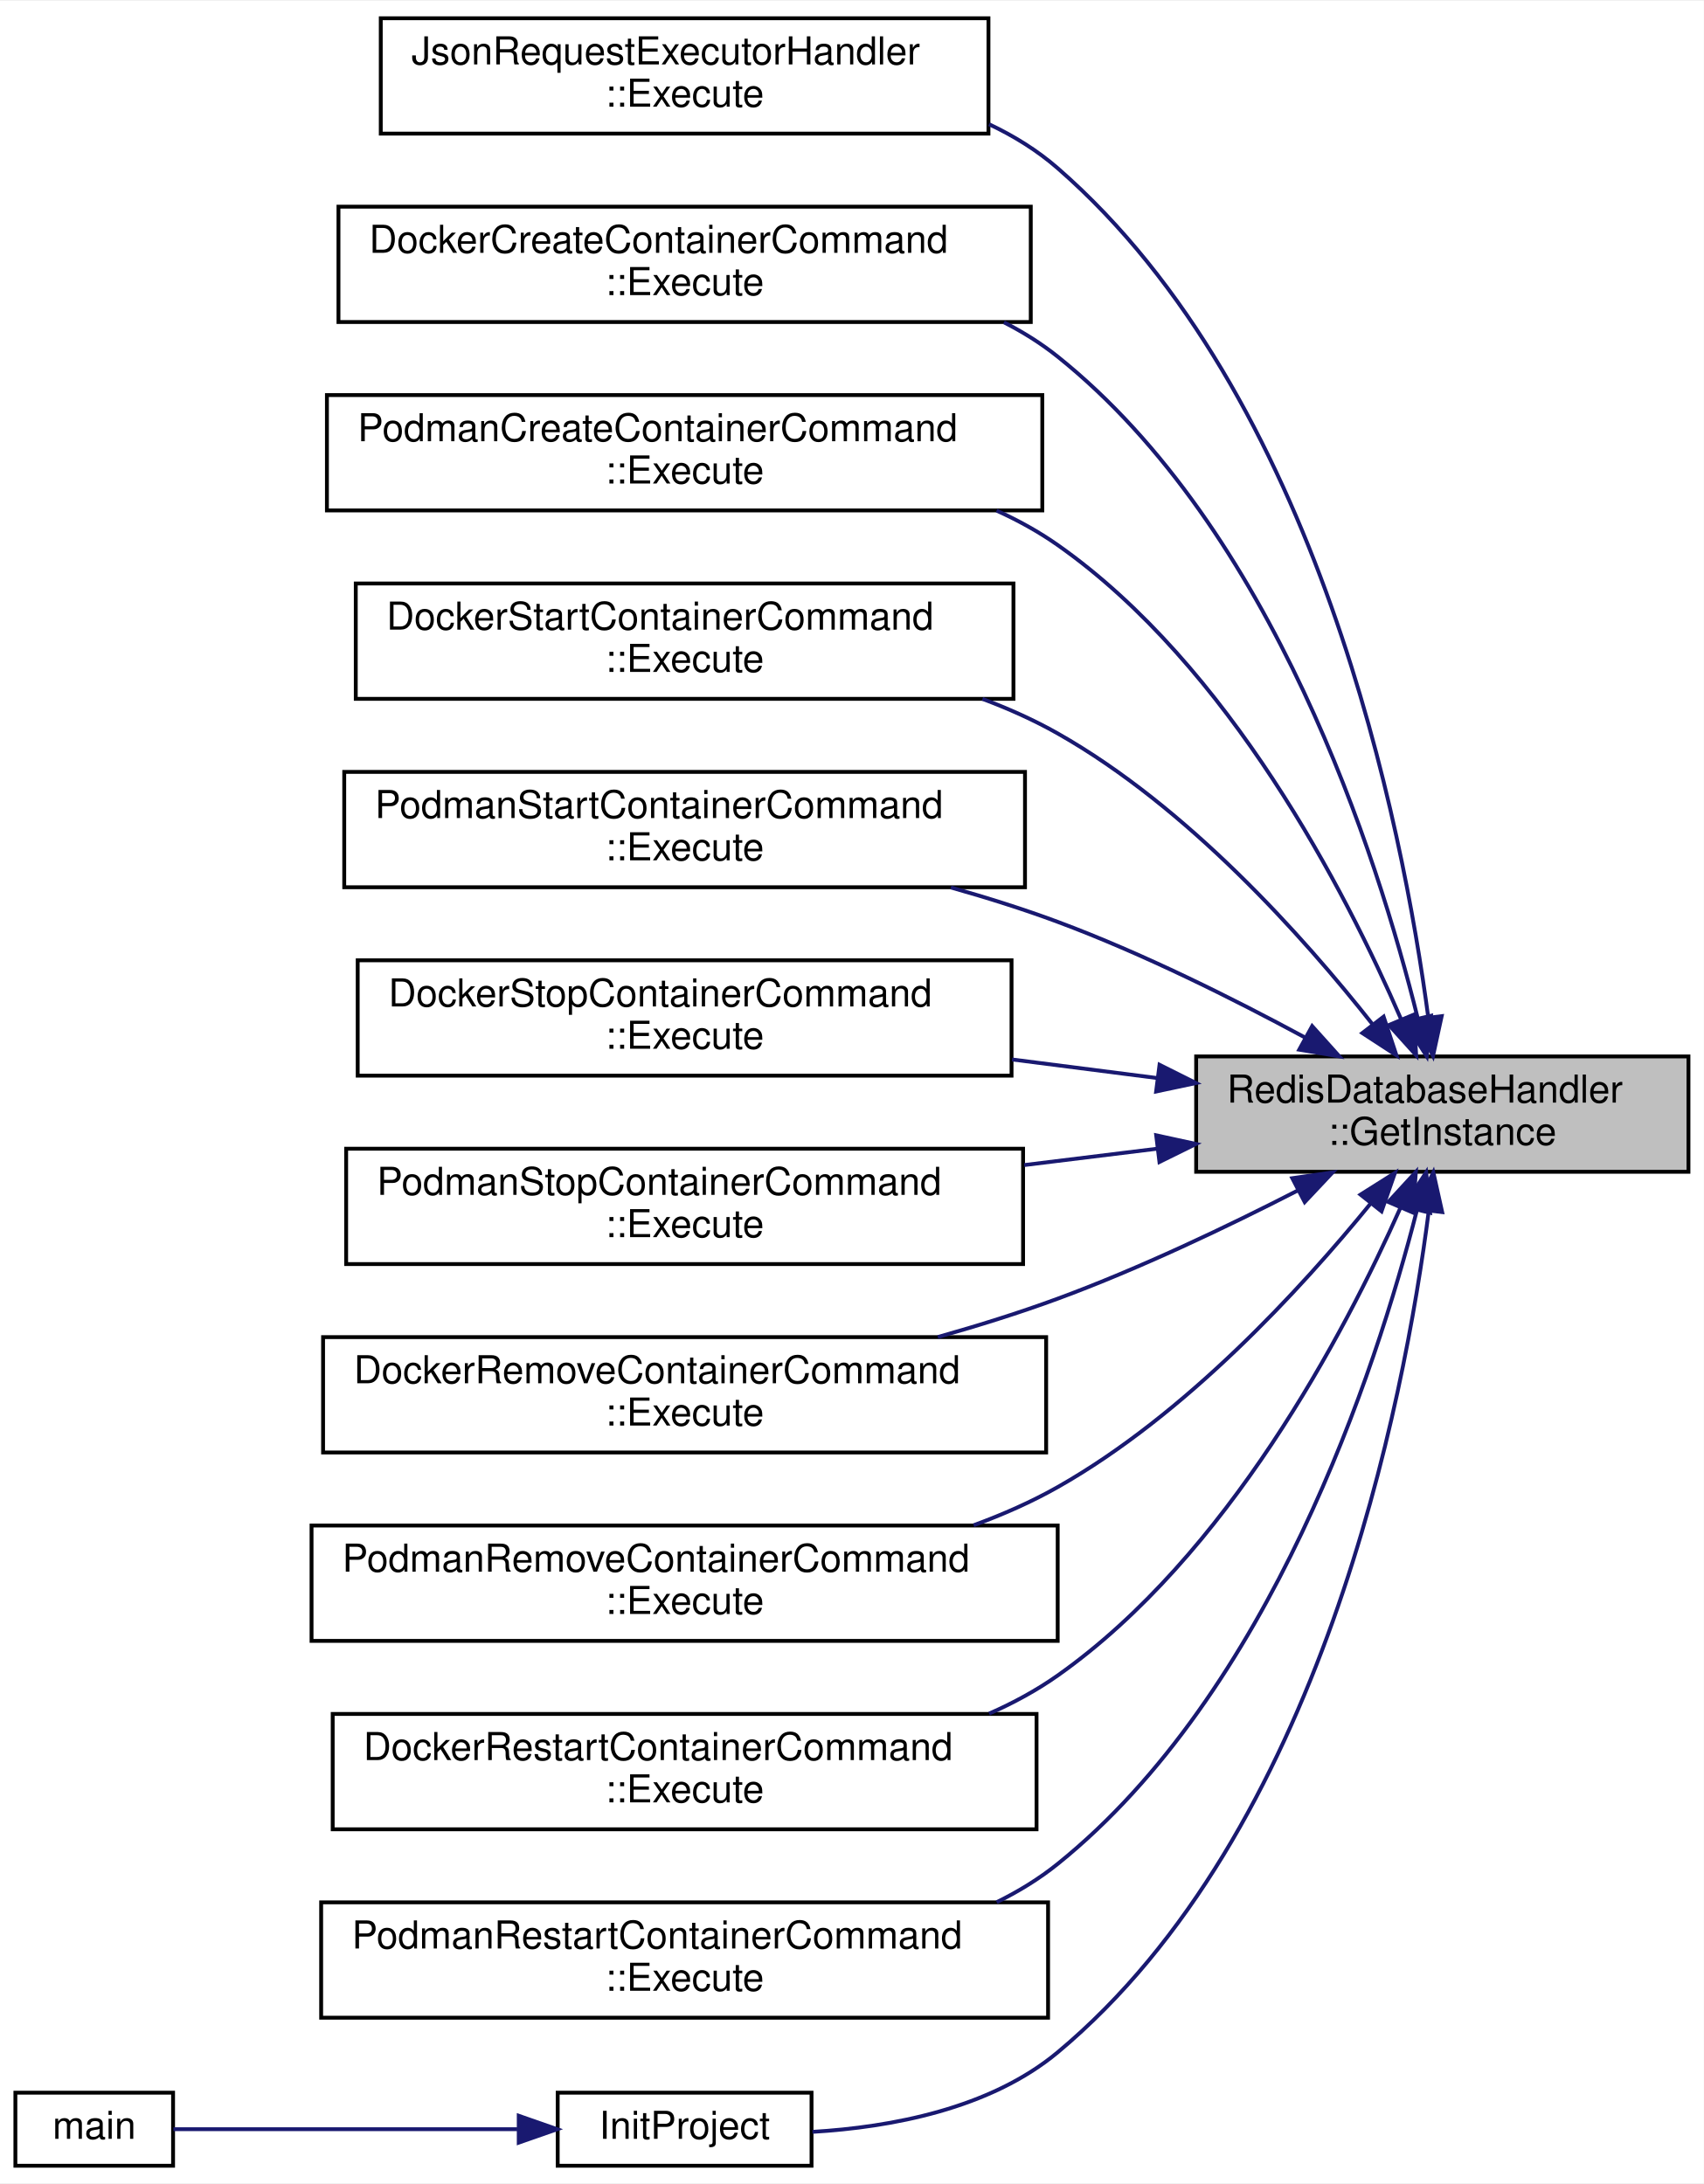
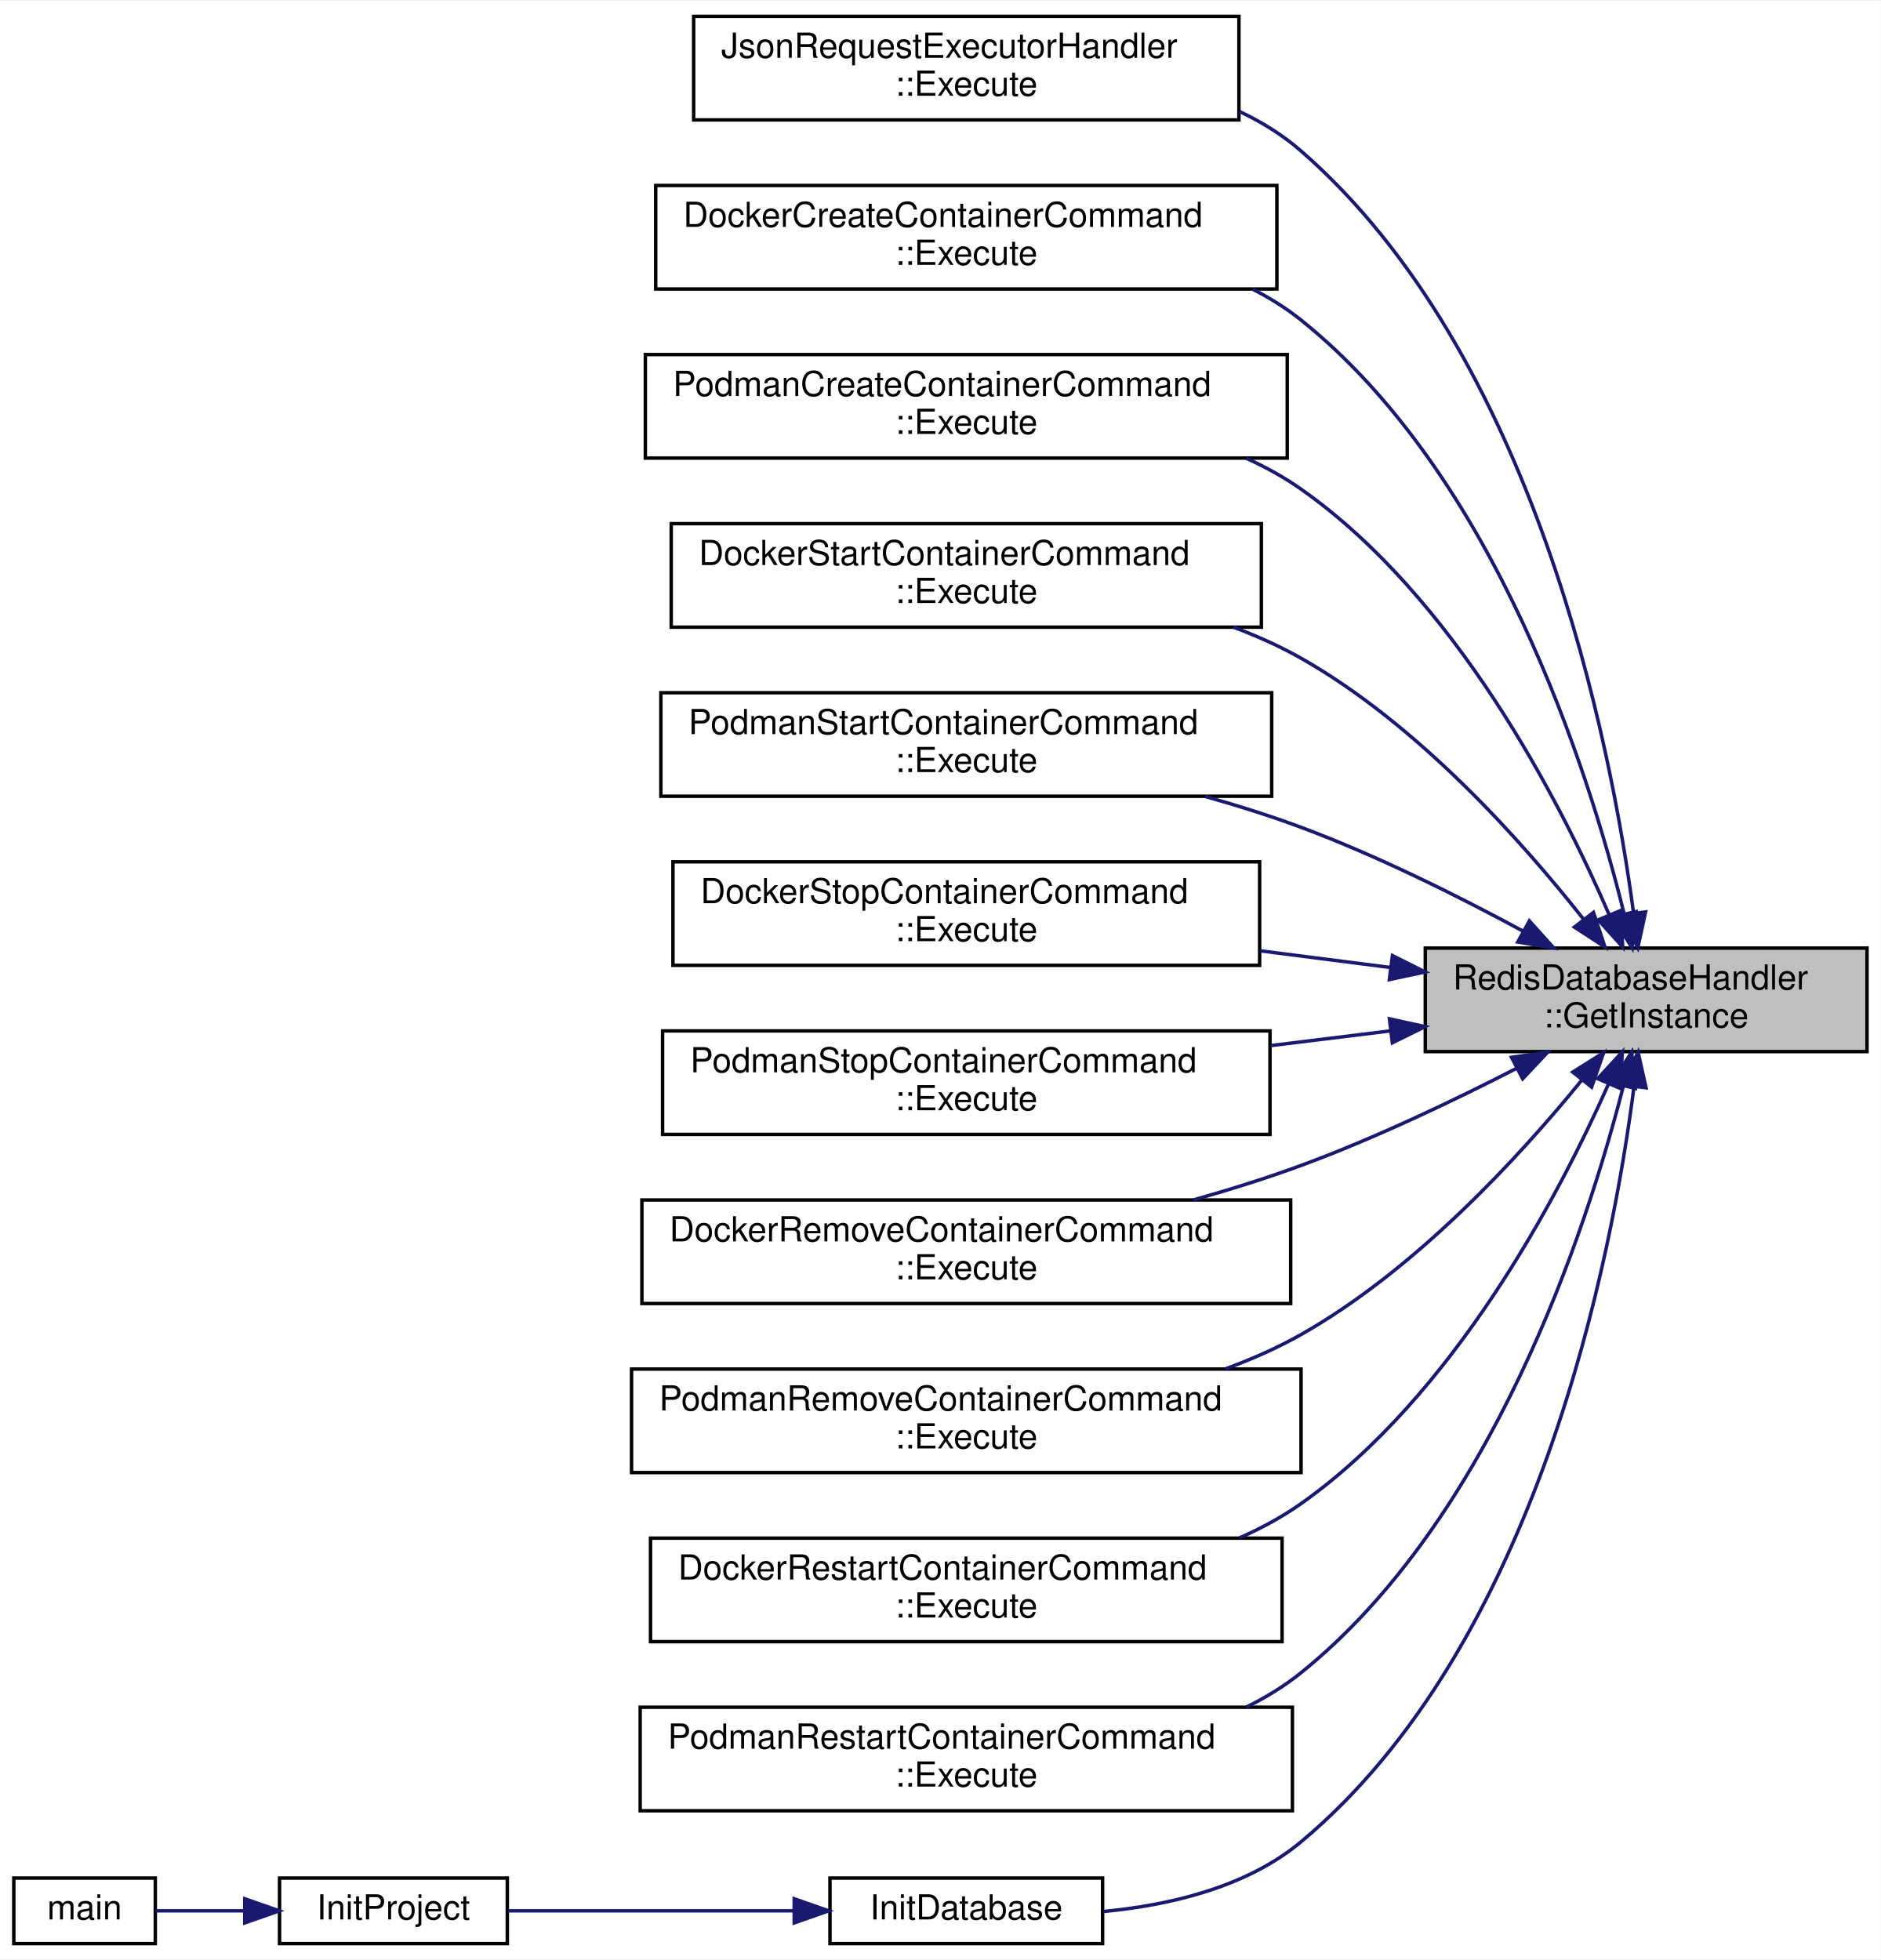
- <svg xmlns="http://www.w3.org/2000/svg" xmlns:xlink="http://www.w3.org/1999/xlink" width="443pt" height="568pt" viewBox="0.00 0.00 443.00 567.50">
+ <svg xmlns="http://www.w3.org/2000/svg" xmlns:xlink="http://www.w3.org/1999/xlink" width="545pt" height="568pt" viewBox="0.00 0.00 545.00 567.50">
  <g id="graph0" class="graph" transform="scale(1 1) rotate(0) translate(4 563.5)">
-     <polygon fill="white" stroke="transparent" points="-4,4 -4,-563.5 439,-563.5 439,4 -4,4" />
+     <polygon fill="white" stroke="transparent" points="-4,4 -4,-563.5 541,-563.5 541,4 -4,4" />
    <g id="node1" class="node">
      <g id="a_node1">
        <a xlink:title="Retrieves the singleton instance of the RedisDatabaseHandler.">
-           <polygon fill="#bfbfbf" stroke="black" points="307,-259 307,-289 435,-289 435,-259 307,-259" />
-           <text text-anchor="start" x="315" y="-277" font-family="Helvetica,sans-Serif" font-size="10.00">RedisDatabaseHandler</text>
-           <text text-anchor="middle" x="371" y="-266" font-family="Helvetica,sans-Serif" font-size="10.00">::GetInstance</text>
+           <polygon fill="#bfbfbf" stroke="black" points="409,-259 409,-289 537,-289 537,-259 409,-259" />
+           <text text-anchor="start" x="417" y="-277" font-family="Helvetica,sans-Serif" font-size="10.00">RedisDatabaseHandler</text>
+           <text text-anchor="middle" x="473" y="-266" font-family="Helvetica,sans-Serif" font-size="10.00">::GetInstance</text>
        </a>
      </g>
    </g>
    <g id="node2" class="node">
      <g id="a_node2">
        <a xlink:href="classJsonRequestExecutorHandler.html#aaf7c1c7c14971ccfda4076e0a4681f43" target="_top" xlink:title="Executes a request represented as a JSON string.">
-           <polygon fill="white" stroke="black" points="95,-529 95,-559 253,-559 253,-529 95,-529" />
-           <text text-anchor="start" x="103" y="-547" font-family="Helvetica,sans-Serif" font-size="10.00">JsonRequestExecutorHandler</text>
-           <text text-anchor="middle" x="174" y="-536" font-family="Helvetica,sans-Serif" font-size="10.00">::Execute</text>
+           <polygon fill="white" stroke="black" points="197,-529 197,-559 355,-559 355,-529 197,-529" />
+           <text text-anchor="start" x="205" y="-547" font-family="Helvetica,sans-Serif" font-size="10.00">JsonRequestExecutorHandler</text>
+           <text text-anchor="middle" x="276" y="-536" font-family="Helvetica,sans-Serif" font-size="10.00">::Execute</text>
        </a>
      </g>
    </g>
    <g id="edge1" class="edge">
-       <path fill="none" stroke="midnightblue" d="M367.36,-299.07C360.74,-348.96 338.76,-460.98 271,-520 265.69,-524.63 259.62,-528.39 253.16,-531.44" />
-       <polygon fill="midnightblue" stroke="midnightblue" points="370.84,-299.48 368.59,-289.13 363.89,-298.63 370.84,-299.48" />
+       <path fill="none" stroke="midnightblue" d="M469.36,-299.07C462.74,-348.96 440.76,-460.98 373,-520 367.69,-524.63 361.62,-528.39 355.16,-531.44" />
+       <polygon fill="midnightblue" stroke="midnightblue" points="472.84,-299.48 470.59,-289.13 465.89,-298.63 472.84,-299.48" />
    </g>
    <g id="node3" class="node">
      <g id="a_node3">
        <a xlink:href="classDockerCreateContainerCommand.html#a8967ee094698e00a212c67f71870de06" target="_top" xlink:title="Executes the command to create a Docker container.">
-           <polygon fill="white" stroke="black" points="84,-480 84,-510 264,-510 264,-480 84,-480" />
-           <text text-anchor="start" x="92" y="-498" font-family="Helvetica,sans-Serif" font-size="10.00">DockerCreateContainerCommand</text>
-           <text text-anchor="middle" x="174" y="-487" font-family="Helvetica,sans-Serif" font-size="10.00">::Execute</text>
+           <polygon fill="white" stroke="black" points="186,-480 186,-510 366,-510 366,-480 186,-480" />
+           <text text-anchor="start" x="194" y="-498" font-family="Helvetica,sans-Serif" font-size="10.00">DockerCreateContainerCommand</text>
+           <text text-anchor="middle" x="276" y="-487" font-family="Helvetica,sans-Serif" font-size="10.00">::Execute</text>
        </a>
      </g>
    </g>
    <g id="edge2" class="edge">
-       <path fill="none" stroke="midnightblue" d="M364.59,-299.02C354.14,-341.17 327.08,-426.11 271,-471 266.71,-474.44 261.99,-477.39 257.02,-479.92" />
-       <polygon fill="midnightblue" stroke="midnightblue" points="368.06,-299.58 366.95,-289.04 361.24,-297.97 368.06,-299.58" />
+       <path fill="none" stroke="midnightblue" d="M466.59,-299.02C456.14,-341.17 429.08,-426.11 373,-471 368.71,-474.44 363.99,-477.39 359.02,-479.92" />
+       <polygon fill="midnightblue" stroke="midnightblue" points="470.06,-299.58 468.95,-289.04 463.24,-297.97 470.06,-299.58" />
    </g>
    <g id="node4" class="node">
      <g id="a_node4">
        <a xlink:href="classPodmanCreateContainerCommand.html#aca31055904b1fb20736ed5807e215ae6" target="_top" xlink:title="Executes the command to create a Podman container.">
-           <polygon fill="white" stroke="black" points="81,-431 81,-461 267,-461 267,-431 81,-431" />
-           <text text-anchor="start" x="89" y="-449" font-family="Helvetica,sans-Serif" font-size="10.00">PodmanCreateContainerCommand</text>
-           <text text-anchor="middle" x="174" y="-438" font-family="Helvetica,sans-Serif" font-size="10.00">::Execute</text>
+           <polygon fill="white" stroke="black" points="183,-431 183,-461 369,-461 369,-431 183,-431" />
+           <text text-anchor="start" x="191" y="-449" font-family="Helvetica,sans-Serif" font-size="10.00">PodmanCreateContainerCommand</text>
+           <text text-anchor="middle" x="276" y="-438" font-family="Helvetica,sans-Serif" font-size="10.00">::Execute</text>
        </a>
      </g>
    </g>
    <g id="edge3" class="edge">
-       <path fill="none" stroke="midnightblue" d="M360.25,-298.75C345.85,-332 315.68,-390.57 271,-422 266.08,-425.46 260.71,-428.42 255.11,-430.96" />
-       <polygon fill="midnightblue" stroke="midnightblue" points="363.57,-299.87 364.21,-289.3 357.12,-297.17 363.57,-299.87" />
+       <path fill="none" stroke="midnightblue" d="M462.25,-298.75C447.85,-332 417.68,-390.57 373,-422 368.08,-425.46 362.71,-428.42 357.11,-430.96" />
+       <polygon fill="midnightblue" stroke="midnightblue" points="465.57,-299.87 466.21,-289.3 459.12,-297.17 465.57,-299.87" />
    </g>
    <g id="node5" class="node">
      <g id="a_node5">
        <a xlink:href="classDockerStartContainerCommand.html#ad208f99e4185a7606a0a9903d1346fcc" target="_top" xlink:title="Executes the command to start a Docker container.">
-           <polygon fill="white" stroke="black" points="88.5,-382 88.5,-412 259.5,-412 259.5,-382 88.5,-382" />
-           <text text-anchor="start" x="96.5" y="-400" font-family="Helvetica,sans-Serif" font-size="10.00">DockerStartContainerCommand</text>
-           <text text-anchor="middle" x="174" y="-389" font-family="Helvetica,sans-Serif" font-size="10.00">::Execute</text>
+           <polygon fill="white" stroke="black" points="190.5,-382 190.5,-412 361.5,-412 361.5,-382 190.5,-382" />
+           <text text-anchor="start" x="198.5" y="-400" font-family="Helvetica,sans-Serif" font-size="10.00">DockerStartContainerCommand</text>
+           <text text-anchor="middle" x="276" y="-389" font-family="Helvetica,sans-Serif" font-size="10.00">::Execute</text>
        </a>
      </g>
    </g>
    <g id="edge4" class="edge">
-       <path fill="none" stroke="midnightblue" d="M352.82,-297.41C334.91,-320.12 304.76,-353.89 271,-373 264.87,-376.47 258.24,-379.44 251.43,-381.99" />
-       <polygon fill="midnightblue" stroke="midnightblue" points="355.74,-299.35 359.07,-289.3 350.2,-295.08 355.74,-299.35" />
+       <path fill="none" stroke="midnightblue" d="M454.82,-297.41C436.91,-320.12 406.76,-353.89 373,-373 366.87,-376.47 360.24,-379.44 353.43,-381.99" />
+       <polygon fill="midnightblue" stroke="midnightblue" points="457.74,-299.35 461.07,-289.3 452.2,-295.08 457.74,-299.35" />
    </g>
    <g id="node6" class="node">
      <g id="a_node6">
        <a xlink:href="classPodmanStartContainerCommand.html#aaf7627e6faf5974ffcd95e8a5f58852f" target="_top" xlink:title="Executes the command to start a Podman container.">
-           <polygon fill="white" stroke="black" points="85.5,-333 85.5,-363 262.5,-363 262.5,-333 85.5,-333" />
-           <text text-anchor="start" x="93.5" y="-351" font-family="Helvetica,sans-Serif" font-size="10.00">PodmanStartContainerCommand</text>
-           <text text-anchor="middle" x="174" y="-340" font-family="Helvetica,sans-Serif" font-size="10.00">::Execute</text>
+           <polygon fill="white" stroke="black" points="187.5,-333 187.5,-363 364.5,-363 364.5,-333 187.5,-333" />
+           <text text-anchor="start" x="195.5" y="-351" font-family="Helvetica,sans-Serif" font-size="10.00">PodmanStartContainerCommand</text>
+           <text text-anchor="middle" x="276" y="-340" font-family="Helvetica,sans-Serif" font-size="10.00">::Execute</text>
        </a>
      </g>
    </g>
    <g id="edge5" class="edge">
-       <path fill="none" stroke="midnightblue" d="M335.27,-293.94C316.66,-304 293.08,-315.78 271,-324 262.14,-327.3 252.66,-330.28 243.23,-332.94" />
-       <polygon fill="midnightblue" stroke="midnightblue" points="337.16,-296.89 344.24,-289.01 333.79,-290.76 337.16,-296.89" />
+       <path fill="none" stroke="midnightblue" d="M437.27,-293.94C418.66,-304 395.08,-315.78 373,-324 364.14,-327.3 354.66,-330.28 345.23,-332.94" />
+       <polygon fill="midnightblue" stroke="midnightblue" points="439.16,-296.89 446.24,-289.01 435.79,-290.76 439.16,-296.89" />
    </g>
    <g id="node7" class="node">
      <g id="a_node7">
        <a xlink:href="classDockerStopContainerCommand.html#a4d6a495edca166958eee65ca601bc5bd" target="_top" xlink:title="Executes the command to stop a Docker container.">
-           <polygon fill="white" stroke="black" points="89,-284 89,-314 259,-314 259,-284 89,-284" />
-           <text text-anchor="start" x="97" y="-302" font-family="Helvetica,sans-Serif" font-size="10.00">DockerStopContainerCommand</text>
-           <text text-anchor="middle" x="174" y="-291" font-family="Helvetica,sans-Serif" font-size="10.00">::Execute</text>
+           <polygon fill="white" stroke="black" points="191,-284 191,-314 361,-314 361,-284 191,-284" />
+           <text text-anchor="start" x="199" y="-302" font-family="Helvetica,sans-Serif" font-size="10.00">DockerStopContainerCommand</text>
+           <text text-anchor="middle" x="276" y="-291" font-family="Helvetica,sans-Serif" font-size="10.00">::Execute</text>
        </a>
      </g>
    </g>
    <g id="edge6" class="edge">
-       <path fill="none" stroke="midnightblue" d="M296.79,-283.39C284.5,-284.96 271.67,-286.61 259.14,-288.21" />
-       <polygon fill="midnightblue" stroke="midnightblue" points="297.48,-286.83 306.96,-282.08 296.59,-279.88 297.48,-286.83" />
+       <path fill="none" stroke="midnightblue" d="M398.79,-283.39C386.5,-284.96 373.67,-286.61 361.14,-288.21" />
+       <polygon fill="midnightblue" stroke="midnightblue" points="399.48,-286.83 408.96,-282.08 398.59,-279.88 399.48,-286.83" />
    </g>
    <g id="node8" class="node">
      <g id="a_node8">
        <a xlink:href="classPodmanStopContainerCommand.html#a42d7bf3c2ae604172ae1e1ae29bdc0c6" target="_top" xlink:title="Executes the command to stop a Podman container.">
-           <polygon fill="white" stroke="black" points="86,-235 86,-265 262,-265 262,-235 86,-235" />
-           <text text-anchor="start" x="94" y="-253" font-family="Helvetica,sans-Serif" font-size="10.00">PodmanStopContainerCommand</text>
-           <text text-anchor="middle" x="174" y="-242" font-family="Helvetica,sans-Serif" font-size="10.00">::Execute</text>
+           <polygon fill="white" stroke="black" points="188,-235 188,-265 364,-265 364,-235 188,-235" />
+           <text text-anchor="start" x="196" y="-253" font-family="Helvetica,sans-Serif" font-size="10.00">PodmanStopContainerCommand</text>
+           <text text-anchor="middle" x="276" y="-242" font-family="Helvetica,sans-Serif" font-size="10.00">::Execute</text>
        </a>
      </g>
    </g>
    <g id="edge7" class="edge">
-       <path fill="none" stroke="midnightblue" d="M296.78,-264.99C285.53,-263.6 273.82,-262.16 262.3,-260.75" />
-       <polygon fill="midnightblue" stroke="midnightblue" points="296.61,-268.49 306.96,-266.24 297.46,-261.55 296.61,-268.49" />
+       <path fill="none" stroke="midnightblue" d="M398.78,-264.99C387.53,-263.6 375.82,-262.16 364.3,-260.75" />
+       <polygon fill="midnightblue" stroke="midnightblue" points="398.61,-268.49 408.96,-266.24 399.46,-261.55 398.61,-268.49" />
    </g>
    <g id="node9" class="node">
      <g id="a_node9">
        <a xlink:href="classDockerRemoveContainerCommand.html#a0c15063652bf92deb99a742a4a9f61fd" target="_top" xlink:title="Executes the command to remove a Docker container and clean up database state.">
-           <polygon fill="white" stroke="black" points="80,-186 80,-216 268,-216 268,-186 80,-186" />
-           <text text-anchor="start" x="88" y="-204" font-family="Helvetica,sans-Serif" font-size="10.00">DockerRemoveContainerCommand</text>
-           <text text-anchor="middle" x="174" y="-193" font-family="Helvetica,sans-Serif" font-size="10.00">::Execute</text>
+           <polygon fill="white" stroke="black" points="182,-186 182,-216 370,-216 370,-186 182,-186" />
+           <text text-anchor="start" x="190" y="-204" font-family="Helvetica,sans-Serif" font-size="10.00">DockerRemoveContainerCommand</text>
+           <text text-anchor="middle" x="276" y="-193" font-family="Helvetica,sans-Serif" font-size="10.00">::Execute</text>
        </a>
      </g>
    </g>
    <g id="edge8" class="edge">
-       <path fill="none" stroke="midnightblue" d="M333.57,-254.21C315.18,-244.77 292.31,-233.85 271,-226 261.06,-222.34 250.36,-218.99 239.83,-216.02" />
-       <polygon fill="midnightblue" stroke="midnightblue" points="331.99,-257.33 342.48,-258.84 335.22,-251.12 331.99,-257.33" />
+       <path fill="none" stroke="midnightblue" d="M435.57,-254.21C417.18,-244.77 394.31,-233.85 373,-226 363.06,-222.34 352.36,-218.99 341.83,-216.02" />
+       <polygon fill="midnightblue" stroke="midnightblue" points="433.99,-257.33 444.48,-258.84 437.22,-251.12 433.99,-257.33" />
    </g>
    <g id="node10" class="node">
      <g id="a_node10">
        <a xlink:href="classPodmanRemoveContainerCommand.html#a3bb0bf30e7f91e87c407980e1adcc398" target="_top" xlink:title="Executes the command to remove a Podman container and clean up database state.">
-           <polygon fill="white" stroke="black" points="77,-137 77,-167 271,-167 271,-137 77,-137" />
-           <text text-anchor="start" x="85" y="-155" font-family="Helvetica,sans-Serif" font-size="10.00">PodmanRemoveContainerCommand</text>
-           <text text-anchor="middle" x="174" y="-144" font-family="Helvetica,sans-Serif" font-size="10.00">::Execute</text>
+           <polygon fill="white" stroke="black" points="179,-137 179,-167 373,-167 373,-137 179,-137" />
+           <text text-anchor="start" x="187" y="-155" font-family="Helvetica,sans-Serif" font-size="10.00">PodmanRemoveContainerCommand</text>
+           <text text-anchor="middle" x="276" y="-144" font-family="Helvetica,sans-Serif" font-size="10.00">::Execute</text>
        </a>
      </g>
    </g>
    <g id="edge9" class="edge">
-       <path fill="none" stroke="midnightblue" d="M352.38,-250.77C334.32,-228.58 304.24,-195.81 271,-177 264.18,-173.14 256.75,-169.86 249.15,-167.08" />
-       <polygon fill="midnightblue" stroke="midnightblue" points="349.73,-253.06 358.69,-258.71 355.2,-248.71 349.73,-253.06" />
+       <path fill="none" stroke="midnightblue" d="M454.38,-250.77C436.32,-228.58 406.24,-195.81 373,-177 366.18,-173.14 358.75,-169.86 351.15,-167.08" />
+       <polygon fill="midnightblue" stroke="midnightblue" points="451.73,-253.06 460.69,-258.71 457.2,-248.71 451.73,-253.06" />
    </g>
    <g id="node11" class="node">
      <g id="a_node11">
        <a xlink:href="classDockerRestartContainerCommand.html#a3852a9870150e02cde5e3f3cabf4d5d9" target="_top" xlink:title="Executes the command to restart a Docker container.">
-           <polygon fill="white" stroke="black" points="82.5,-88 82.5,-118 265.5,-118 265.5,-88 82.5,-88" />
-           <text text-anchor="start" x="90.5" y="-106" font-family="Helvetica,sans-Serif" font-size="10.00">DockerRestartContainerCommand</text>
-           <text text-anchor="middle" x="174" y="-95" font-family="Helvetica,sans-Serif" font-size="10.00">::Execute</text>
+           <polygon fill="white" stroke="black" points="184.5,-88 184.5,-118 367.5,-118 367.5,-88 184.5,-88" />
+           <text text-anchor="start" x="192.5" y="-106" font-family="Helvetica,sans-Serif" font-size="10.00">DockerRestartContainerCommand</text>
+           <text text-anchor="middle" x="276" y="-95" font-family="Helvetica,sans-Serif" font-size="10.00">::Execute</text>
        </a>
      </g>
    </g>
    <g id="edge10" class="edge">
-       <path fill="none" stroke="midnightblue" d="M360.12,-249.65C345.56,-216.91 315.21,-159.22 271,-128 265.51,-124.13 259.47,-120.85 253.17,-118.08" />
-       <polygon fill="midnightblue" stroke="midnightblue" points="356.95,-251.15 364.12,-258.95 363.38,-248.38 356.95,-251.15" />
+       <path fill="none" stroke="midnightblue" d="M462.12,-249.65C447.56,-216.91 417.21,-159.22 373,-128 367.51,-124.13 361.47,-120.85 355.17,-118.08" />
+       <polygon fill="midnightblue" stroke="midnightblue" points="458.95,-251.15 466.12,-258.95 465.38,-248.38 458.95,-251.15" />
    </g>
    <g id="node12" class="node">
      <g id="a_node12">
        <a xlink:href="classPodmanRestartContainerCommand.html#ae4a585c345eafa6a97a1f38e4cb485ea" target="_top" xlink:title="Executes the command to restart a Podman container.">
-           <polygon fill="white" stroke="black" points="79.5,-39 79.5,-69 268.5,-69 268.5,-39 79.5,-39" />
-           <text text-anchor="start" x="87.5" y="-57" font-family="Helvetica,sans-Serif" font-size="10.00">PodmanRestartContainerCommand</text>
-           <text text-anchor="middle" x="174" y="-46" font-family="Helvetica,sans-Serif" font-size="10.00">::Execute</text>
+           <polygon fill="white" stroke="black" points="181.5,-39 181.5,-69 370.5,-69 370.5,-39 181.5,-39" />
+           <text text-anchor="start" x="189.5" y="-57" font-family="Helvetica,sans-Serif" font-size="10.00">PodmanRestartContainerCommand</text>
+           <text text-anchor="middle" x="276" y="-46" font-family="Helvetica,sans-Serif" font-size="10.00">::Execute</text>
        </a>
      </g>
    </g>
    <g id="edge11" class="edge">
-       <path fill="none" stroke="midnightblue" d="M364.39,-248.98C353.7,-207.23 326.36,-123.58 271,-79 266.17,-75.11 260.8,-71.82 255.14,-69.04" />
-       <polygon fill="midnightblue" stroke="midnightblue" points="361.03,-249.99 366.81,-258.87 367.83,-248.33 361.03,-249.99" />
+       <path fill="none" stroke="midnightblue" d="M466.39,-248.98C455.7,-207.23 428.36,-123.58 373,-79 368.17,-75.11 362.8,-71.82 357.14,-69.04" />
+       <polygon fill="midnightblue" stroke="midnightblue" points="463.03,-249.99 468.81,-258.87 469.83,-248.33 463.03,-249.99" />
    </g>
    <g id="node13" class="node">
      <g id="a_node13">
-         <a xlink:href="init__handler_8cpp.html#ad98029164064eb3e856369697d9cc015" target="_top" xlink:title="Initializes logging and clears the database before server startup.">
-           <polygon fill="white" stroke="black" points="141,-0.5 141,-19.5 207,-19.5 207,-0.5 141,-0.5" />
-           <text text-anchor="middle" x="174" y="-7.5" font-family="Helvetica,sans-Serif" font-size="10.00">InitProject</text>
+         <a xlink:href="init__handler_8cpp.html#a3ca899cad245b508cfb58fd9230fa669" target="_top" xlink:title="Initializes and clears the database.">
+           <polygon fill="white" stroke="black" points="236.5,-0.5 236.5,-19.5 315.5,-19.5 315.5,-0.5 236.5,-0.5" />
+           <text text-anchor="middle" x="276" y="-7.5" font-family="Helvetica,sans-Serif" font-size="10.00">InitDatabase</text>
        </a>
      </g>
    </g>
    <g id="edge12" class="edge">
-       <path fill="none" stroke="midnightblue" d="M367.49,-248.91C361.1,-198.99 339.51,-87.16 271,-30 253.35,-15.28 227.62,-10.52 207.24,-9.31" />
-       <polygon fill="midnightblue" stroke="midnightblue" points="364.02,-249.33 368.67,-258.85 370.97,-248.51 364.02,-249.33" />
+       <path fill="none" stroke="midnightblue" d="M469.49,-248.91C463.1,-198.99 441.51,-87.16 373,-30 357.18,-16.8 334.87,-11.61 315.74,-9.81" />
+       <polygon fill="midnightblue" stroke="midnightblue" points="466.02,-249.33 470.67,-258.85 472.97,-248.51 466.02,-249.33" />
    </g>
    <g id="node14" class="node">
      <g id="a_node14">
+         <a xlink:href="init__handler_8cpp.html#ad98029164064eb3e856369697d9cc015" target="_top" xlink:title="Initializes all enabled project subsystems.">
+           <polygon fill="white" stroke="black" points="77,-0.5 77,-19.5 143,-19.5 143,-0.5 77,-0.5" />
+           <text text-anchor="middle" x="110" y="-7.5" font-family="Helvetica,sans-Serif" font-size="10.00">InitProject</text>
+         </a>
+       </g>
+     </g>
+     <g id="edge13" class="edge">
+       <path fill="none" stroke="midnightblue" d="M225.82,-10C199.08,-10 166.77,-10 143.25,-10" />
+       <polygon fill="midnightblue" stroke="midnightblue" points="226.13,-13.5 236.13,-10 226.13,-6.5 226.13,-13.5" />
+     </g>
+     <g id="node15" class="node">
+       <g id="a_node15">
        <a xlink:href="main_8cpp.html#ae66f6b31b5ad750f1fe042a706a4e3d4" target="_top" xlink:title="Main function for the Container Manager application.">
          <polygon fill="white" stroke="black" points="0,-0.5 0,-19.5 41,-19.5 41,-0.5 0,-0.5" />
          <text text-anchor="middle" x="20.5" y="-7.5" font-family="Helvetica,sans-Serif" font-size="10.00">main</text>
        </a>
      </g>
    </g>
-     <g id="edge13" class="edge">
-       <path fill="none" stroke="midnightblue" d="M130.49,-10C101.18,-10 63.6,-10 41.09,-10" />
-       <polygon fill="midnightblue" stroke="midnightblue" points="130.87,-13.5 140.87,-10 130.87,-6.5 130.87,-13.5" />
+     <g id="edge14" class="edge">
+       <path fill="none" stroke="midnightblue" d="M66.87,-10C57.87,-10 48.77,-10 41.11,-10" />
+       <polygon fill="midnightblue" stroke="midnightblue" points="66.92,-13.5 76.92,-10 66.92,-6.5 66.92,-13.5" />
    </g>
  </g>
</svg>
